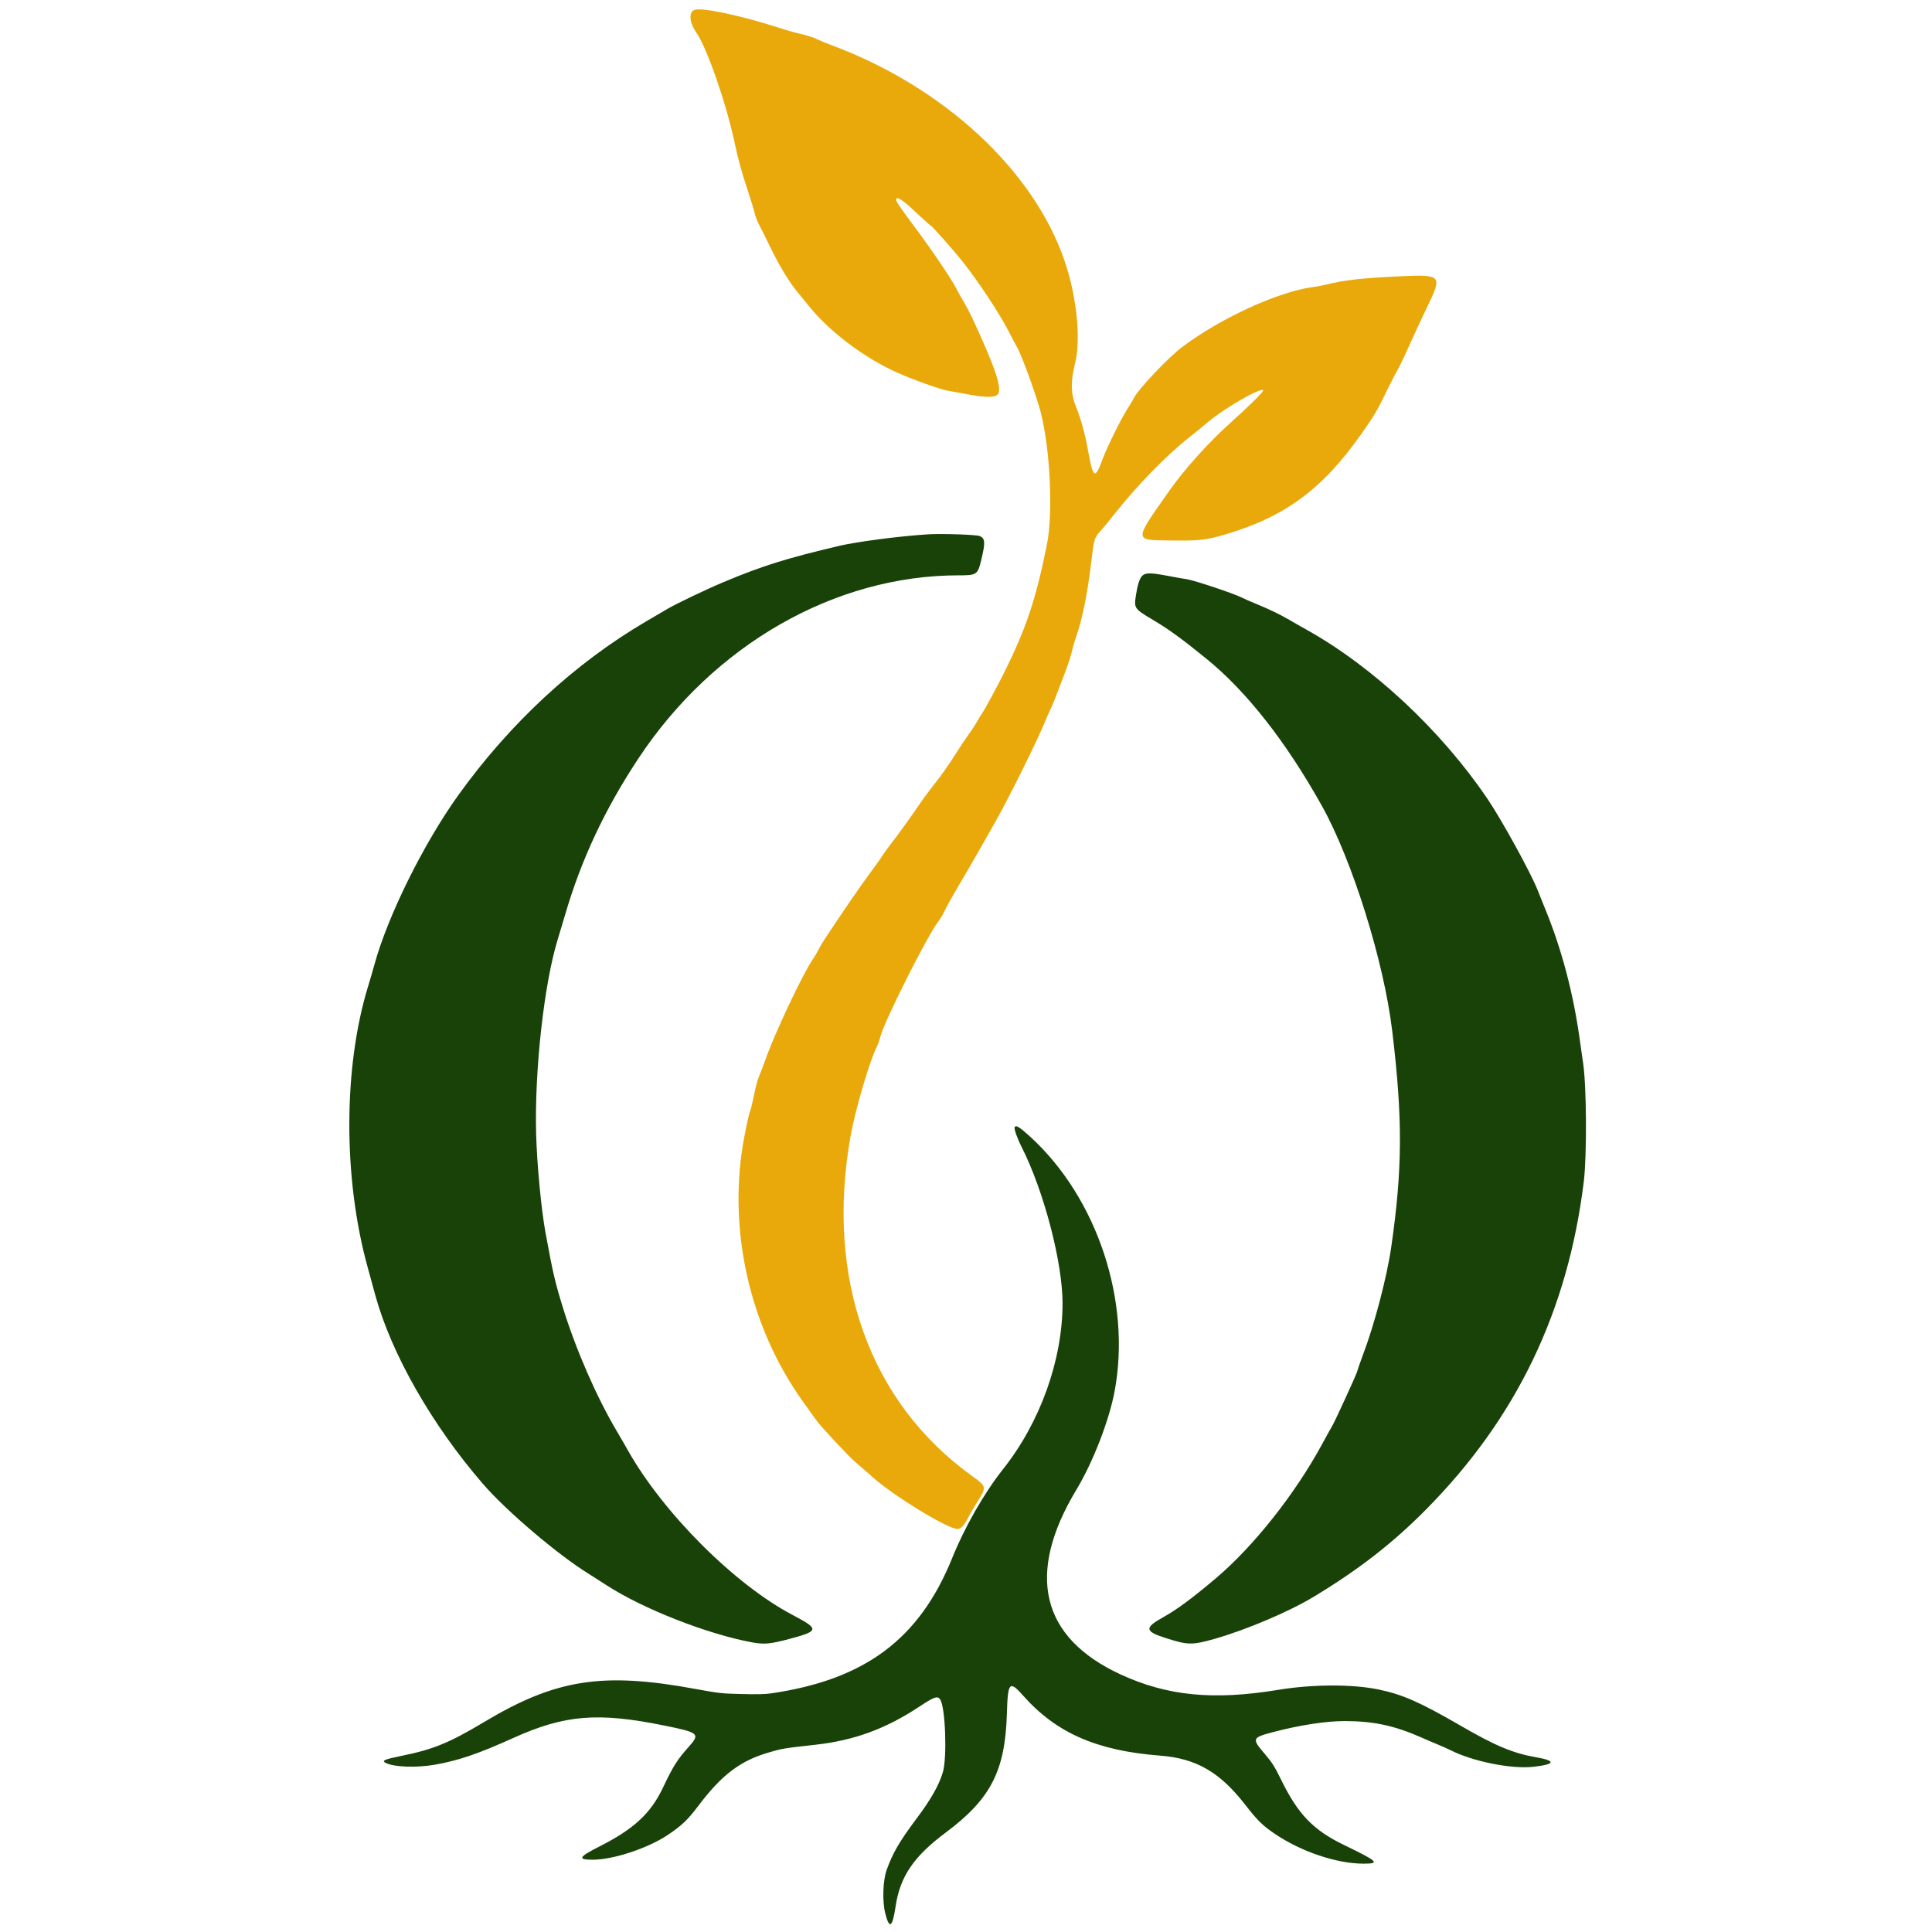
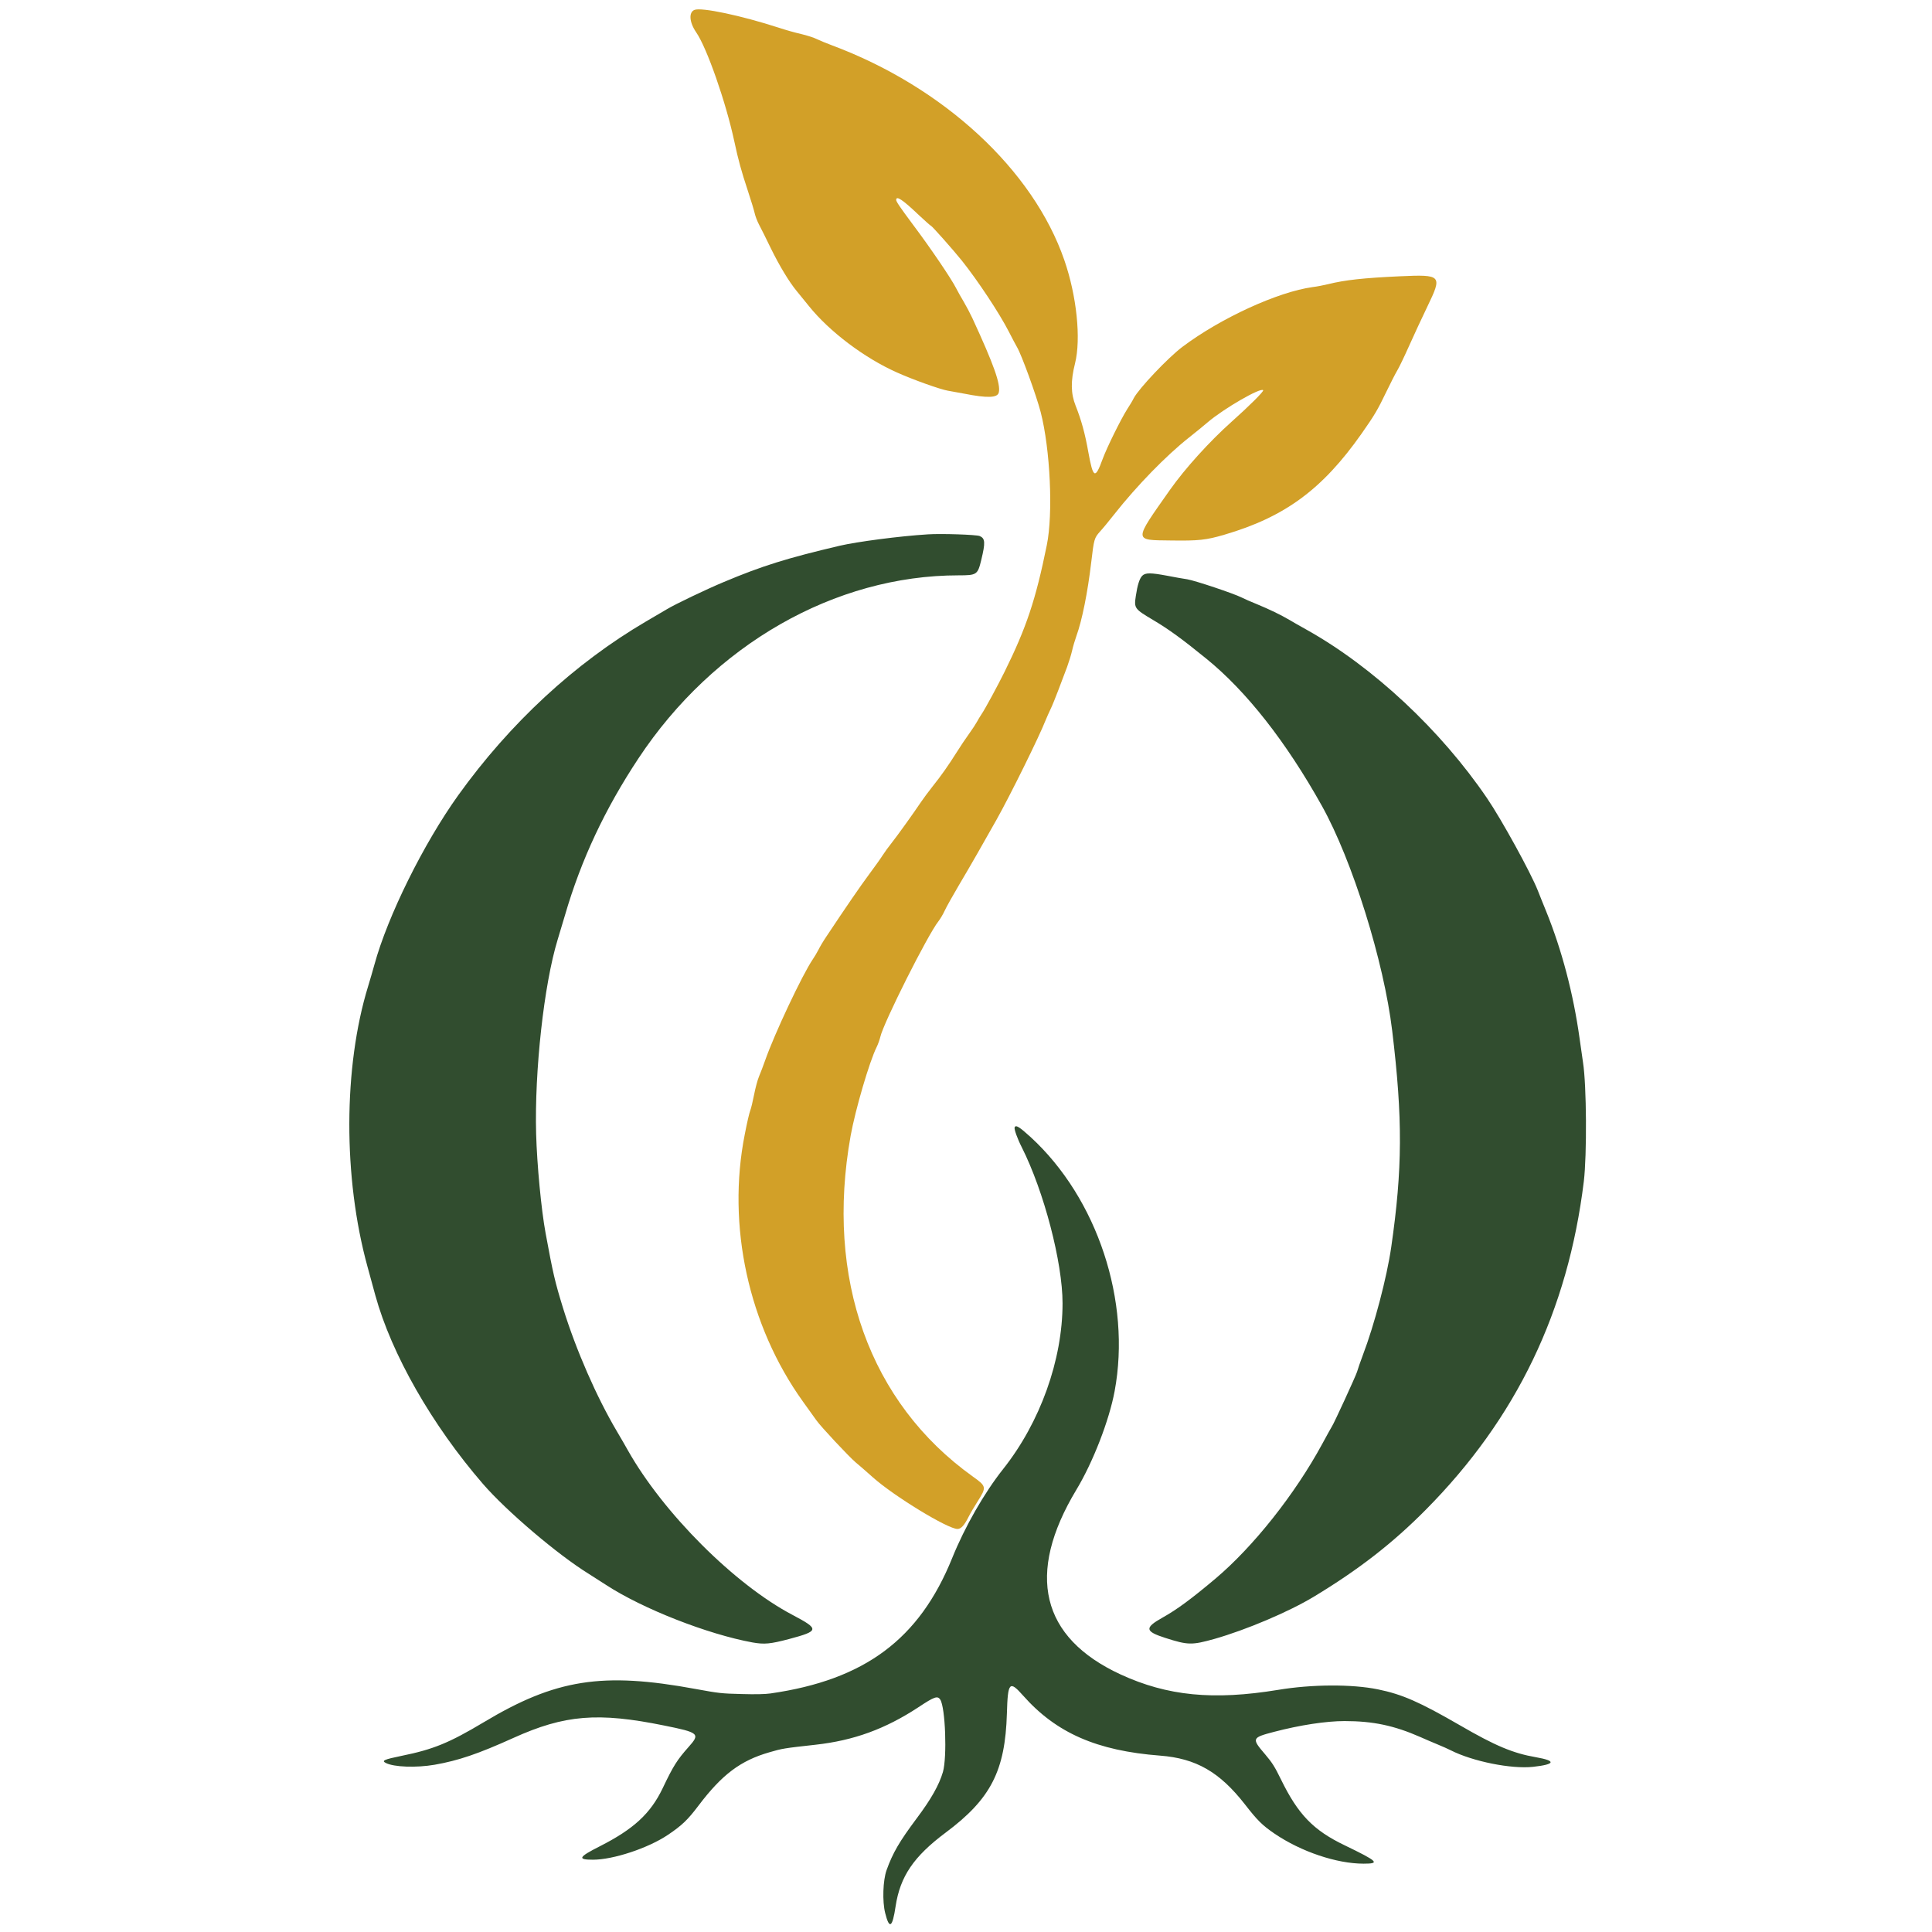
<svg xmlns="http://www.w3.org/2000/svg" viewBox="2438 414 1951 1951" width="512" height="512">
-   <g transform="translate(0,3200) scale(0.1,-0.1)" fill="#194209">
+   <g transform="translate(0,3200) scale(0.1,-0.1)" fill="#314D2F">
    <path d="M33750 22464 c-288 -18 -712 -74 -890 -115 -535 -126 -782 -203 -1170 -366 -175 -73 -491 -224 -577 -276 -32 -18 -125 -74 -208 -122 -723 -424 -1374 -1027 -1897 -1755 -351 -490 -713 -1221 -847 -1711 -16 -57 -44 -156 -64 -220 -250 -814 -253 -1932 -6 -2830 27 -101 63 -231 79 -289 163 -593 572 -1310 1087 -1905 238 -275 754 -714 1068 -908 33 -21 112 -71 175 -112 371 -242 1026 -498 1479 -581 120 -21 178 -16 371 35 304 81 306 99 35 242 -585 307 -1307 1029 -1665 1664 -18 33 -68 119 -111 192 -205 347 -411 818 -543 1243 -83 270 -101 348 -176 755 -44 237 -87 691 -96 1005 -17 636 79 1508 217 1960 23 74 56 187 75 250 163 559 402 1069 741 1581 760 1149 1984 1849 3233 1849 184 0 193 6 229 155 43 177 40 218 -16 242 -36 14 -386 26 -523 17z M35915 22046 c-28 -28 -49 -96 -65 -204 -19 -125 -14 -131 178 -245 152 -90 290 -190 532 -387 405 -328 806 -838 1169 -1488 307 -550 626 -1570 710 -2272 107 -888 104 -1395 -10 -2185 -44 -304 -170 -784 -286 -1088 -24 -64 -51 -141 -59 -170 -14 -45 -234 -524 -254 -552 -4 -5 -48 -85 -98 -177 -275 -507 -695 -1036 -1076 -1358 -246 -207 -388 -312 -536 -395 -184 -103 -179 -139 27 -205 230 -74 269 -74 498 -10 319 91 747 272 1001 425 454 274 800 543 1135 882 913 922 1433 2005 1593 3313 32 269 28 970 -8 1200 -8 52 -24 163 -35 245 -63 451 -179 892 -338 1284 -31 75 -68 169 -84 209 -71 180 -366 717 -512 931 -467 687 -1149 1325 -1821 1701 -67 37 -145 82 -175 100 -87 51 -205 108 -324 157 -62 25 -133 56 -158 69 -81 41 -471 171 -549 184 -41 6 -132 22 -203 36 -166 31 -220 32 -252 0z M34626 16475 c-6 -18 27 -112 72 -200 224 -445 412 -1163 412 -1576 0 -572 -226 -1203 -600 -1674 -191 -241 -387 -583 -515 -900 -331 -818 -882 -1229 -1834 -1366 -55 -8 -153 -10 -290 -6 -208 5 -230 8 -466 51 -942 174 -1414 100 -2142 -337 -345 -206 -506 -273 -827 -338 -180 -37 -205 -49 -160 -72 82 -42 307 -50 493 -18 240 42 440 110 796 271 518 234 854 261 1522 125 353 -71 366 -83 247 -216 -117 -132 -154 -190 -263 -419 -122 -254 -292 -411 -635 -585 -215 -109 -228 -135 -68 -135 204 0 556 116 757 251 141 95 200 151 310 297 237 313 423 453 715 537 129 38 149 41 465 76 387 43 705 159 1040 379 161 107 193 118 220 77 52 -80 70 -581 27 -731 -38 -130 -119 -274 -263 -466 -177 -237 -243 -350 -306 -525 -37 -104 -44 -316 -14 -434 42 -168 73 -148 105 68 46 302 182 503 506 745 456 340 601 624 618 1203 9 318 26 336 164 180 334 -377 744 -557 1384 -606 362 -28 600 -165 854 -490 129 -166 177 -213 301 -298 268 -182 627 -303 899 -303 169 0 147 22 -190 185 -317 152 -471 311 -644 665 -64 131 -89 170 -161 255 -137 160 -135 167 90 226 264 69 527 109 713 109 288 0 501 -45 767 -162 50 -22 128 -56 175 -75 46 -19 105 -45 130 -58 223 -113 612 -191 832 -167 225 25 235 61 28 97 -231 40 -410 115 -770 324 -405 234 -580 311 -824 361 -264 54 -668 52 -1010 -5 -653 -107 -1117 -62 -1590 156 -805 372 -959 1013 -447 1864 168 278 332 701 387 997 169 907 -174 1946 -848 2565 -114 104 -151 127 -162 98z" />
  </g>
-   <g transform="translate(0,3200) scale(0.1,-0.1)" fill="#E9A90A">
+   <g transform="translate(0,3200) scale(0.1,-0.1)" fill="#D2A028">
    <path d="M31393 27760 c-60 -24 -52 -125 17 -226 108 -155 300 -705 385 -1100 41 -192 72 -304 135 -494 33 -100 65 -205 71 -233 6 -29 26 -81 45 -117 19 -36 72 -141 117 -235 87 -178 186 -342 263 -435 25 -30 80 -98 122 -150 207 -258 561 -525 889 -671 167 -75 438 -171 513 -184 25 -4 99 -18 165 -30 236 -47 338 -43 351 11 21 83 -50 282 -267 752 -21 45 -60 119 -87 165 -27 45 -62 107 -77 137 -48 95 -255 401 -433 638 -134 180 -172 236 -172 253 0 46 64 4 229 -153 63 -59 118 -108 122 -108 9 0 223 -241 313 -353 159 -199 379 -531 474 -717 35 -69 72 -138 82 -155 45 -75 195 -487 239 -656 97 -376 127 -1026 62 -1344 -112 -552 -206 -833 -427 -1280 -66 -134 -198 -378 -232 -427 -16 -24 -37 -59 -47 -78 -10 -19 -45 -73 -79 -120 -34 -47 -90 -130 -124 -185 -88 -139 -156 -236 -244 -346 -41 -52 -94 -123 -118 -159 -77 -115 -241 -343 -295 -411 -29 -36 -70 -92 -91 -125 -20 -32 -83 -120 -138 -194 -87 -117 -228 -322 -434 -632 -29 -43 -64 -102 -78 -131 -15 -29 -40 -71 -56 -94 -106 -156 -388 -754 -482 -1023 -18 -52 -46 -124 -61 -160 -15 -35 -37 -118 -50 -185 -13 -66 -30 -138 -39 -160 -9 -22 -34 -130 -55 -240 -183 -921 37 -1931 587 -2698 59 -82 121 -168 137 -191 45 -64 328 -366 394 -422 33 -27 112 -96 177 -154 212 -189 755 -520 853 -520 36 0 69 36 113 124 17 34 57 102 89 152 93 147 92 154 -48 254 -1041 745 -1491 1999 -1233 3441 48 265 190 750 263 896 13 26 30 73 37 103 33 144 480 1033 587 1167 18 23 46 70 62 105 16 35 80 150 142 255 116 195 254 437 381 663 141 251 436 849 497 1007 12 29 34 79 49 110 16 32 52 121 81 198 29 77 68 181 87 230 18 50 41 123 50 163 9 41 29 108 44 150 57 157 114 440 150 747 27 231 31 243 88 307 27 29 93 109 147 178 225 285 520 588 750 770 72 57 157 126 190 155 161 138 540 357 561 324 7 -12 -144 -162 -318 -317 -225 -201 -472 -474 -625 -691 -369 -525 -369 -504 13 -509 275 -4 354 4 537 58 611 179 990 457 1386 1020 129 184 163 240 250 422 44 91 93 187 110 215 17 27 71 139 120 249 49 109 132 289 185 398 153 317 146 325 -278 306 -366 -17 -553 -37 -726 -80 -41 -10 -111 -24 -154 -29 -351 -48 -929 -313 -1316 -604 -145 -109 -441 -422 -491 -518 -11 -23 -41 -73 -66 -111 -64 -101 -205 -386 -248 -503 -76 -208 -96 -198 -145 71 -33 187 -71 324 -128 467 -49 123 -51 249 -6 427 62 248 17 682 -108 1043 -315 913 -1221 1750 -2351 2171 -54 20 -121 48 -148 61 -27 14 -98 37 -157 51 -59 13 -161 42 -227 64 -383 124 -782 208 -852 180z" />
  </g>
</svg>
